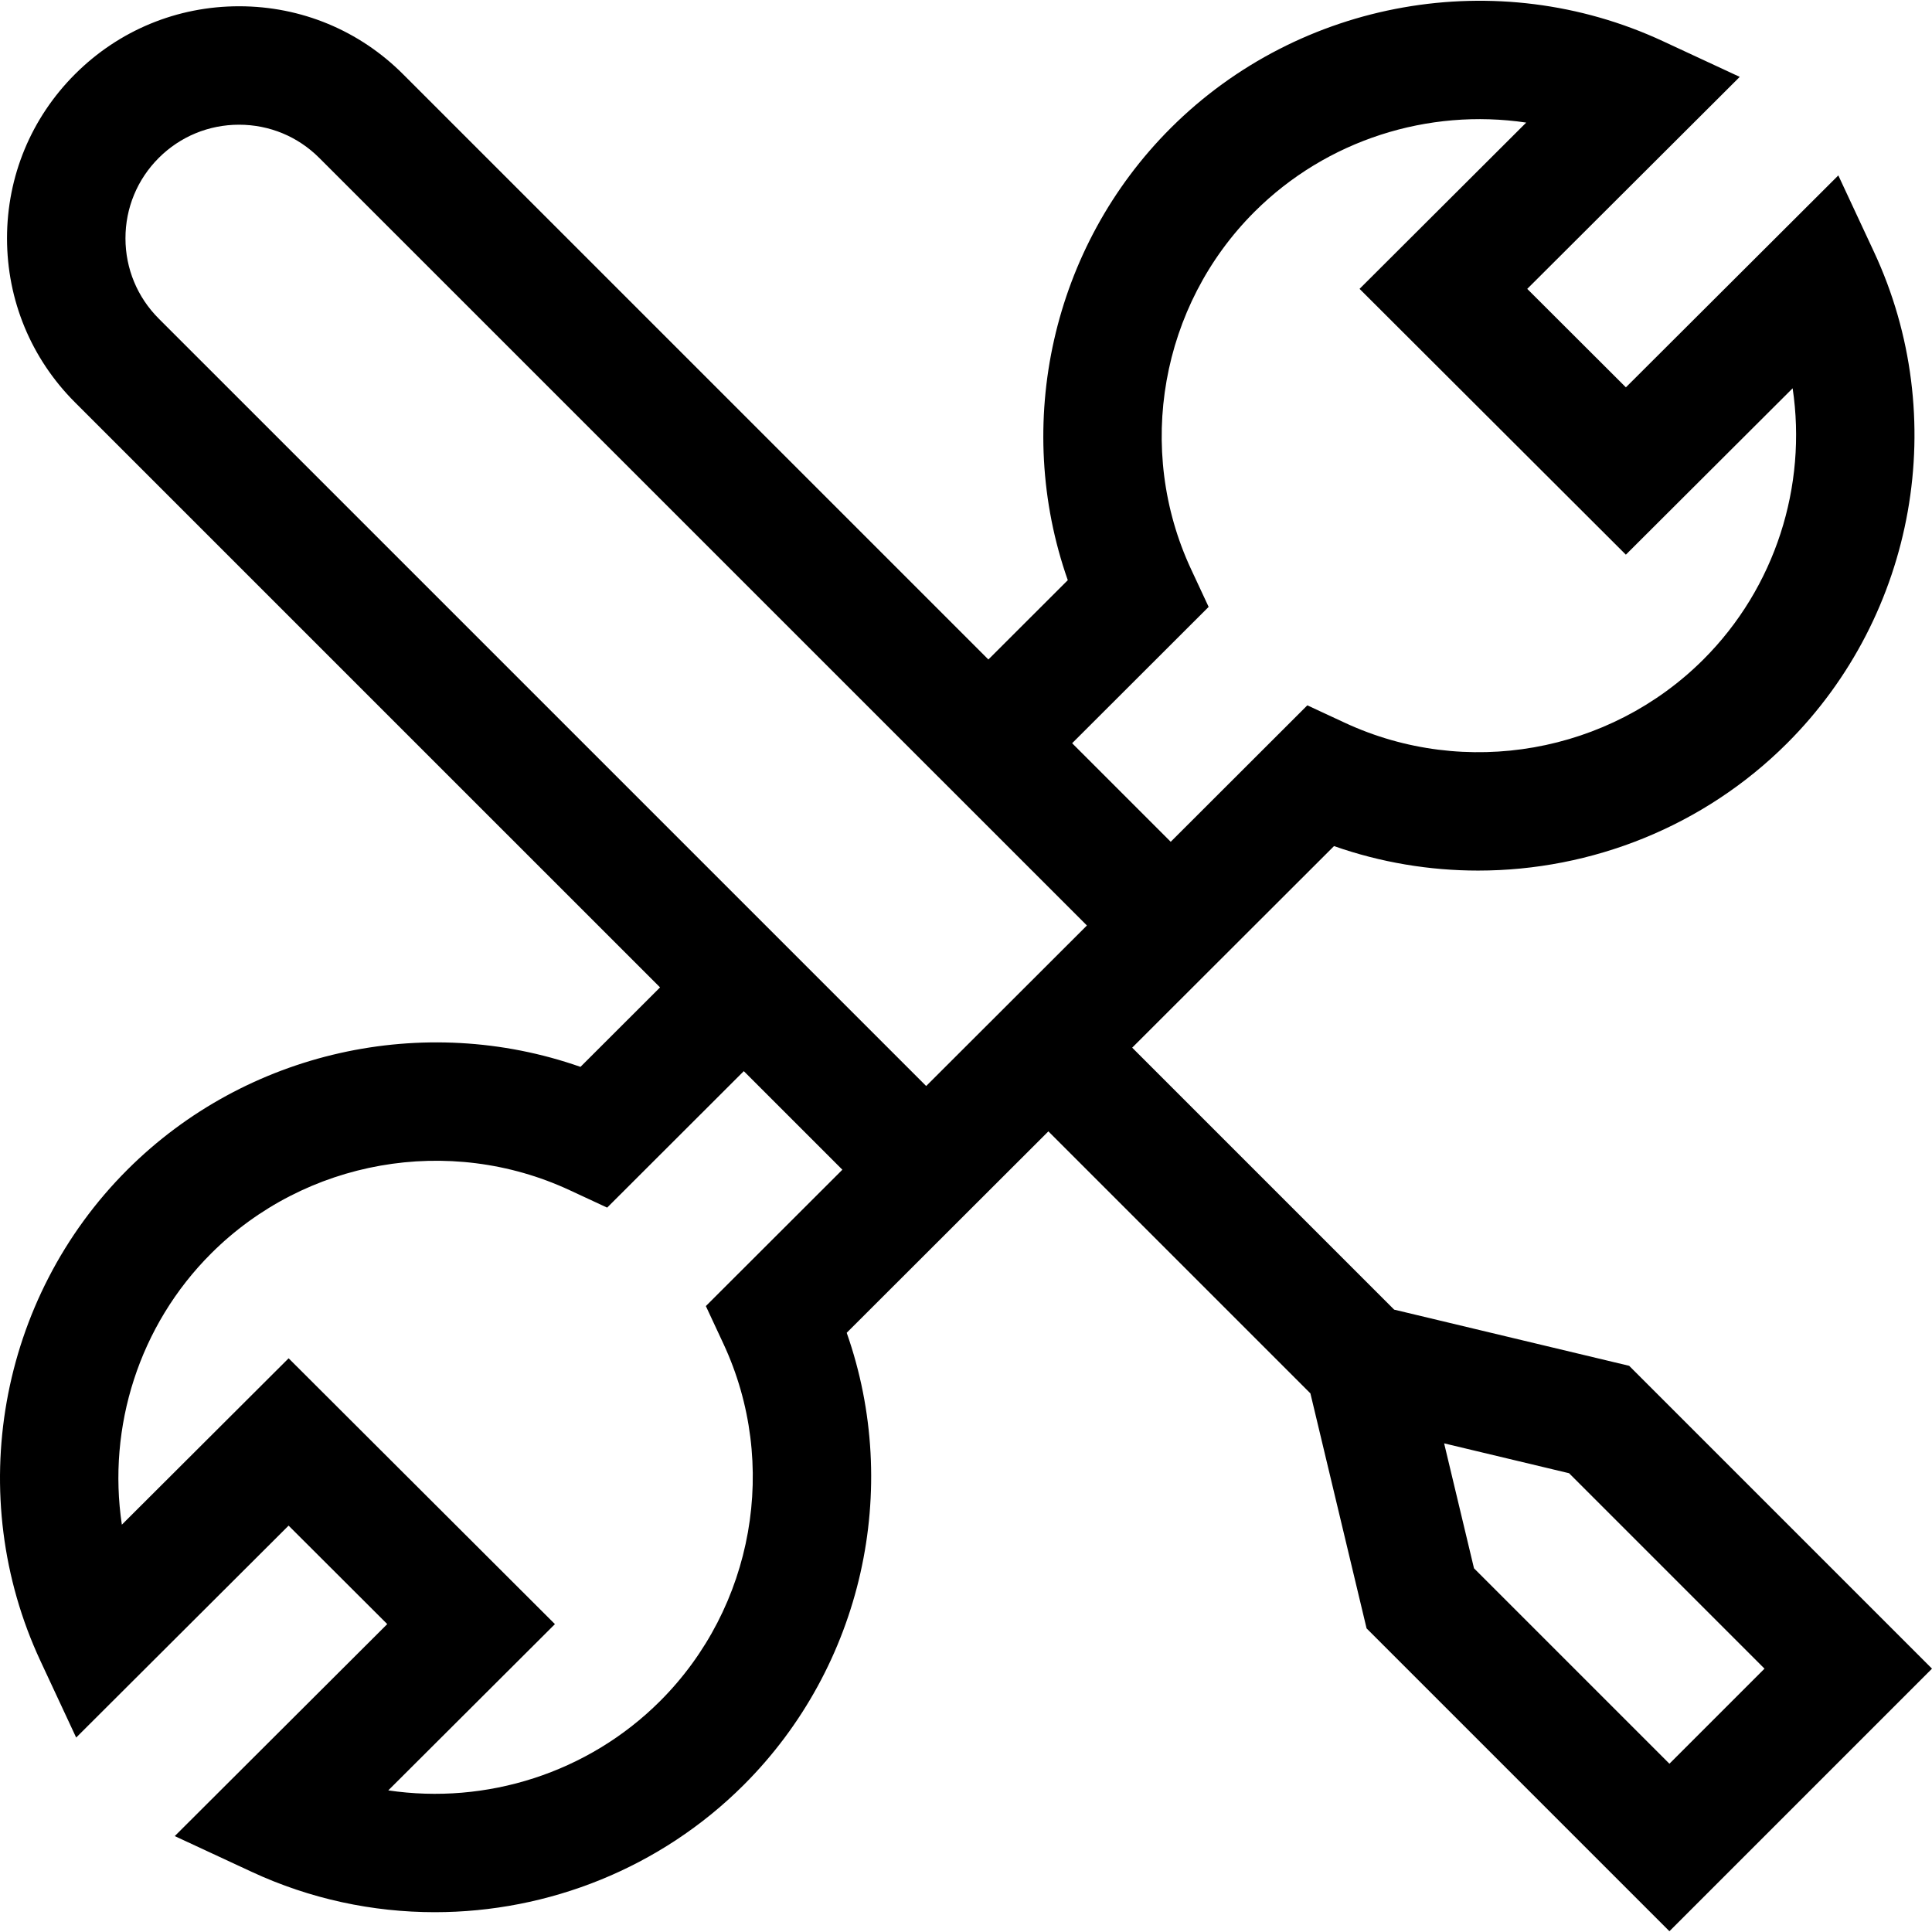
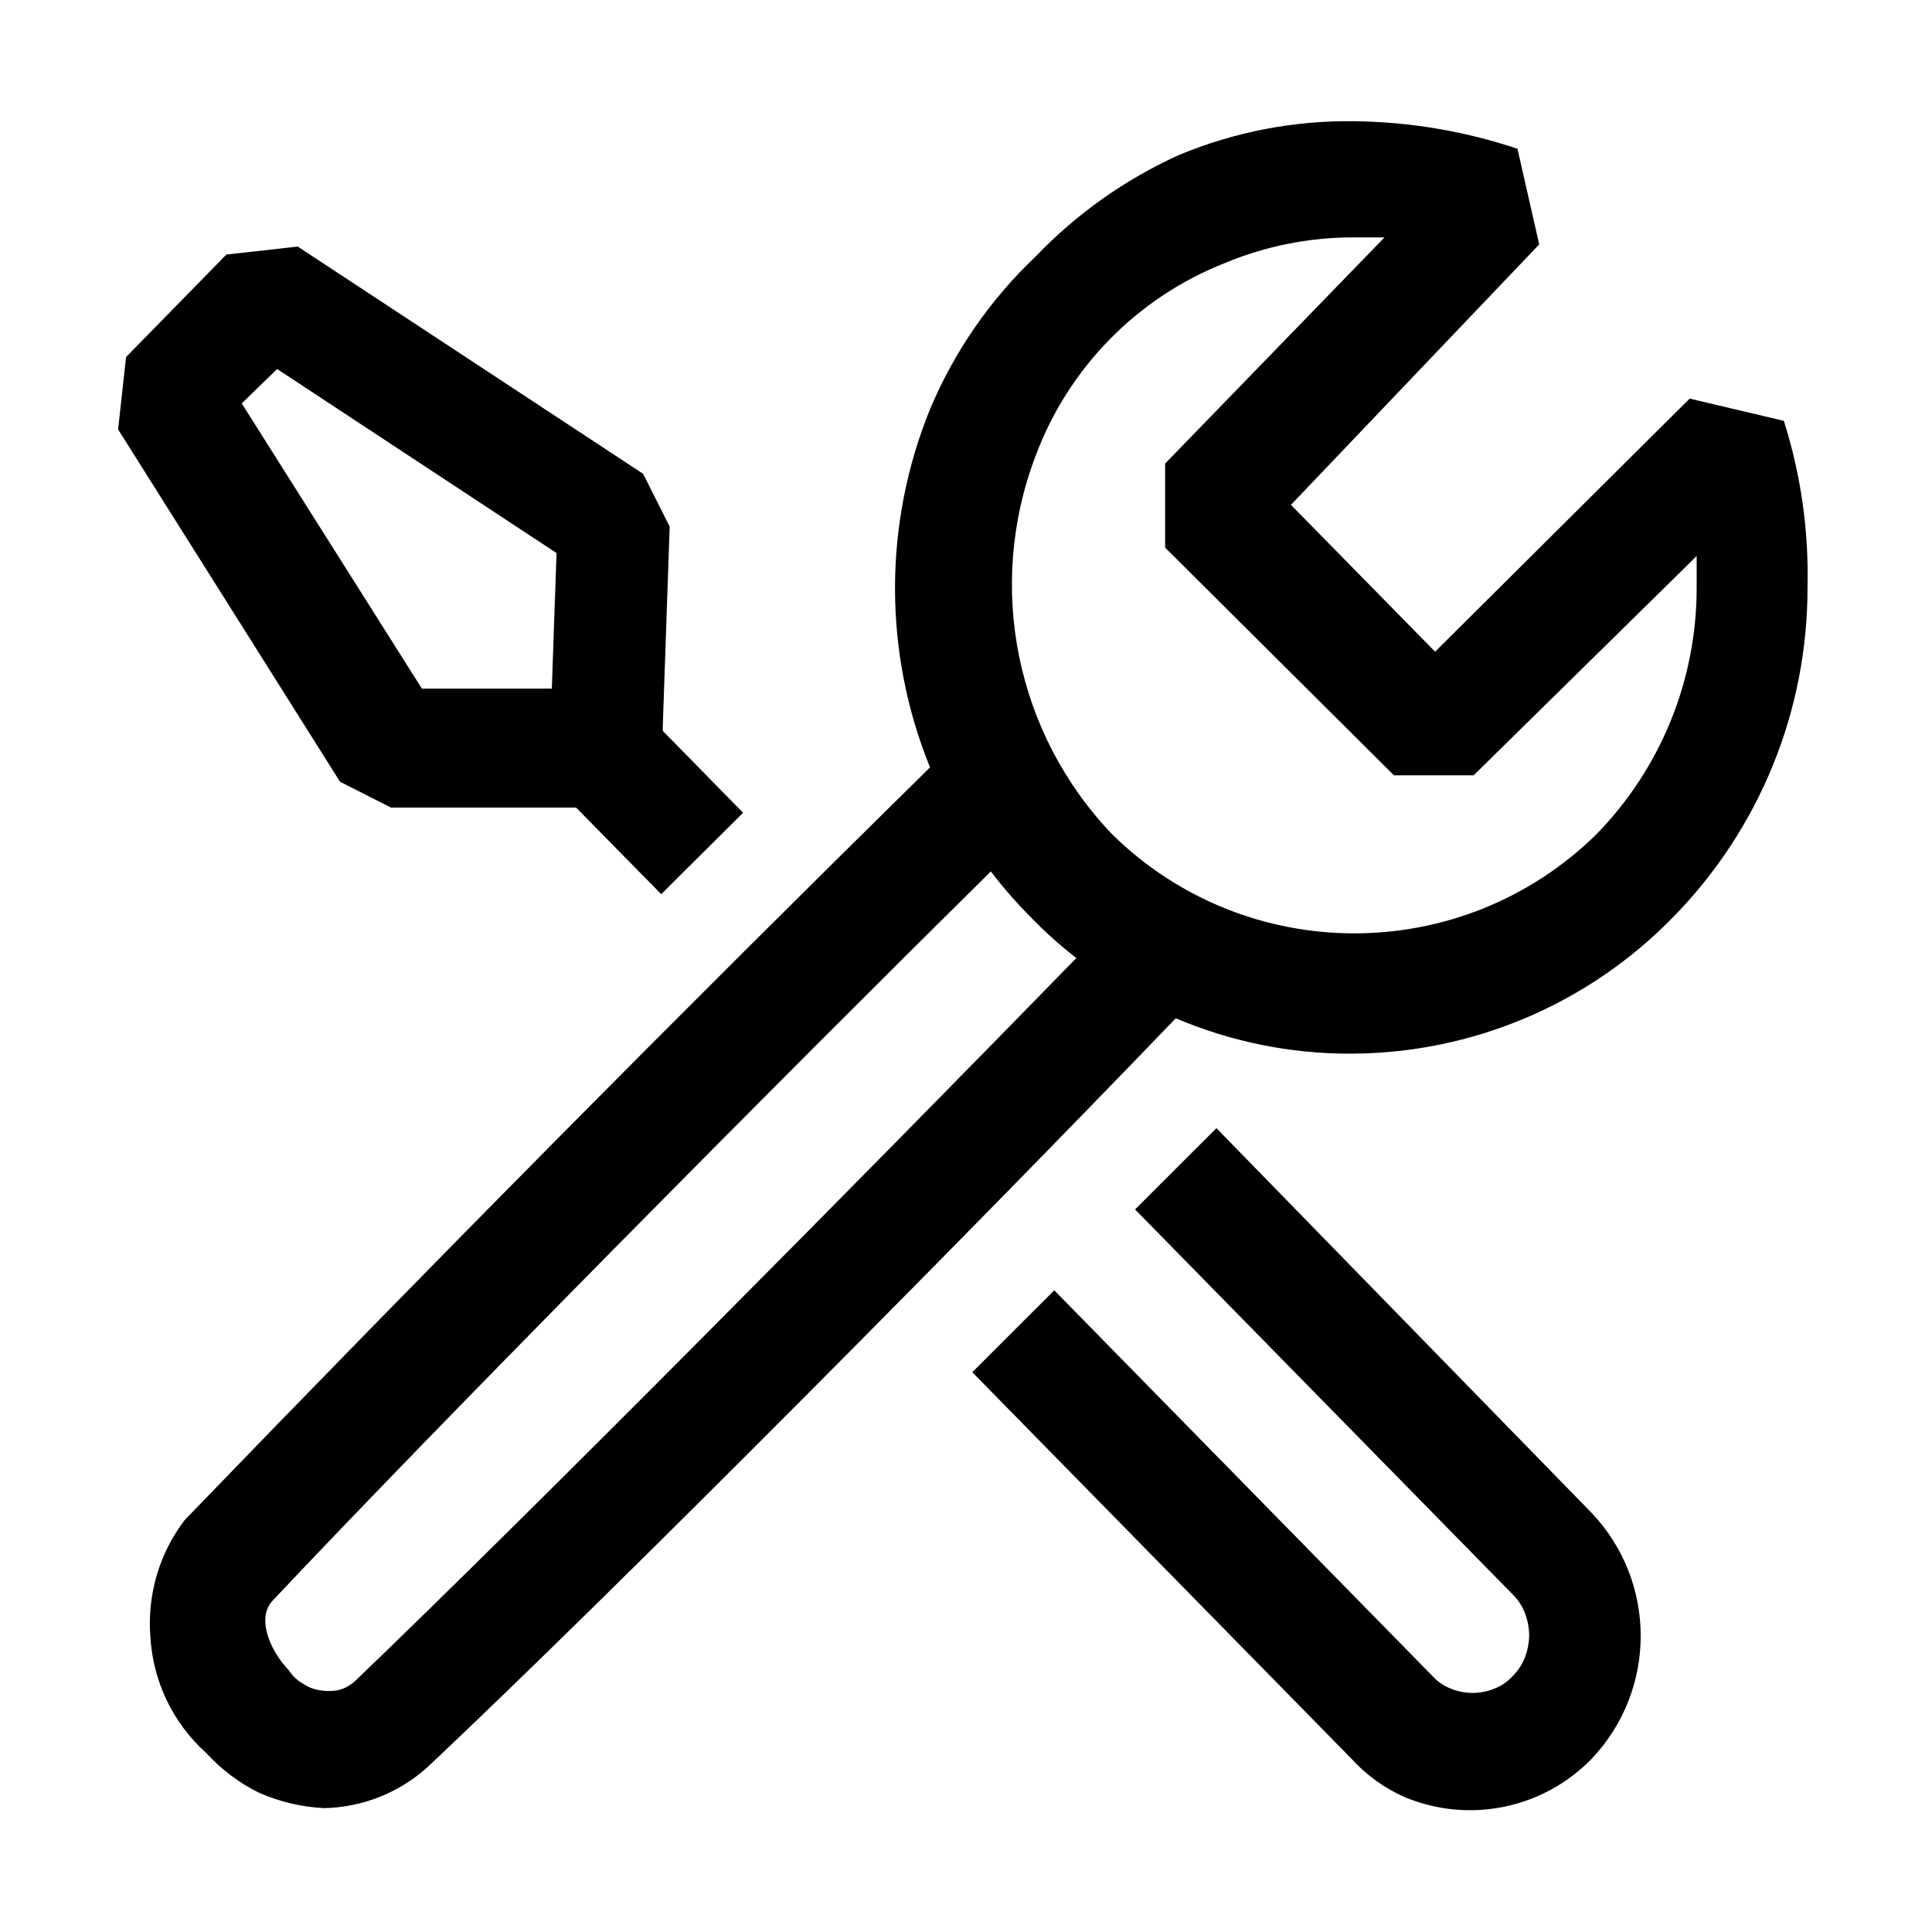
- <svg xmlns="http://www.w3.org/2000/svg" xml:space="preserve" viewBox="0 0 489.347 489.347">
-   <path d="m412.642 345.939-59.523-14.229-66.352-66.352 51.12-51.055c11.874 4.167 24.216 6.203 36.499 6.202 28.736-.002 57.122-11.149 78.233-32.221 32.686-32.626 41.544-82.646 22.043-124.466l-9.042-19.391-53.807 53.682-24.986-24.941 53.822-53.696-19.479-9.052C379.3-9.036 329.218-.195 296.546 32.417c-30.131 30.078-40.012 74.943-26.092 114.534l-20.111 20.086-148.213-148.2C91.061 7.731 76.32 1.605 60.621 1.587h-.067c-15.696 0-30.45 6.104-41.553 17.195C7.886 29.897 1.77 44.669 1.778 60.378c.008 15.697 6.129 30.456 17.233 41.553L167.18 250.094l-20.155 20.129c-39.652-13.917-84.597-4.061-114.733 26.02C-.393 328.869-9.252 378.888 10.25 420.708l9.042 19.391 53.806-53.681 24.986 24.94-53.822 53.697 19.48 9.051c14.814 6.883 30.652 10.224 46.388 10.224 28.738-.001 57.124-11.148 78.235-32.221 30.132-30.078 40.013-74.943 26.093-114.534l51.082-51.018 66.366 66.366 14.229 59.523 76.705 76.706 66.507-66.507-76.705-76.706zM301.691 144.194c-14.181-30.419-7.73-66.807 16.05-90.545 18.28-18.246 44.036-26.278 68.827-22.6l-42.211 42.113 67.451 67.328 42.24-42.142c3.697 24.738-4.343 50.456-22.622 68.702-23.802 23.759-60.288 30.197-90.793 16.02l-9.505-4.417-34.603 34.559-24.968-24.965 34.573-34.529-4.439-9.524zM31.778 60.362c-.004-7.69 2.992-14.923 8.43-20.362 5.433-5.426 12.657-8.414 20.347-8.414 7.711.009 14.918 3.002 20.345 8.446l194.398 194.38-40.711 40.659L40.221 80.714c-5.44-5.437-8.439-12.665-8.443-20.352zm135.393 370.515c-18.28 18.246-44.038 26.278-68.827 22.6l42.211-42.112-67.451-67.329-42.24 42.142c-3.698-24.737 4.343-50.455 22.623-68.702 23.801-23.758 60.288-30.197 90.792-16.021l9.505 4.417 34.609-34.565 24.967 24.966-34.578 34.534 4.44 9.525c14.181 30.419 7.73 66.806-16.051 90.545zm206.171-33.65-7.564-31.645 31.646 7.564 49.498 49.499-24.081 24.081-49.499-49.499z" />
+ <svg xmlns="http://www.w3.org/2000/svg" stroke="currentColor" fill="currentColor" stroke-width="0" viewBox="0 0 16 16" height="200px" width="200px">
+   <path fill-rule="evenodd" clip-rule="evenodd" d="M14.773 3.485l-.78-.184-2.108 2.096-1.194-1.216 2.056-2.157-.18-.792a4.42 4.42 0 0 0-1.347-.228 3.64 3.64 0 0 0-1.457.28 3.824 3.824 0 0 0-1.186.84 3.736 3.736 0 0 0-.875 1.265 3.938 3.938 0 0 0 0 2.966 335.341 335.341 0 0 0-6.173 6.234c-.21.275-.31.618-.284.963a1.403 1.403 0 0 0 .464.967c.124.135.272.247.437.328.17.075.353.118.538.127.316-.006.619-.126.854-.337 1.548-1.457 4.514-4.45 6.199-6.204.457.194.948.294 1.444.293a3.736 3.736 0 0 0 2.677-1.133 3.885 3.885 0 0 0 1.111-2.73 4.211 4.211 0 0 0-.196-1.378zM2.933 13.928a.31.31 0 0 1-.135.07.437.437 0 0 1-.149 0 .346.346 0 0 1-.144-.057.336.336 0 0 1-.114-.11c-.14-.143-.271-.415-.14-.568 1.37-1.457 4.191-4.305 5.955-6.046.1.132.21.258.328.376.118.123.245.237.38.341-1.706 1.75-4.488 4.564-5.98 5.994zm11.118-9.065c.002.765-.296 1.5-.832 2.048a2.861 2.861 0 0 1-4.007 0 2.992 2.992 0 0 1-.635-3.137A2.748 2.748 0 0 1 10.14 2.18a2.76 2.76 0 0 1 1.072-.214h.254L9.649 3.839v.696l1.895 1.886h.66l1.847-1.816v.258zM3.24 6.688h1.531l.705.717.678-.674-.665-.678V6.01l.057-1.649-.22-.437-2.86-1.882-.591.066-.831.849-.066.599 1.838 2.918.424.215zm-.945-3.632L4.609 4.58 4.57 5.703H3.494L2.002 3.341l.293-.285zm7.105 6.96l.674-.673 3.106 3.185a1.479 1.479 0 0 1 0 2.039 1.404 1.404 0 0 1-1.549.315 1.31 1.31 0 0 1-.437-.315l-3.142-3.203.679-.678 3.132 3.194a.402.402 0 0 0 .153.105.477.477 0 0 0 .359 0 .403.403 0 0 0 .153-.105.436.436 0 0 0 .1-.153.525.525 0 0 0 .036-.184.547.547 0 0 0-.035-.184.436.436 0 0 0-.1-.153L9.4 10.016z" />
</svg>
